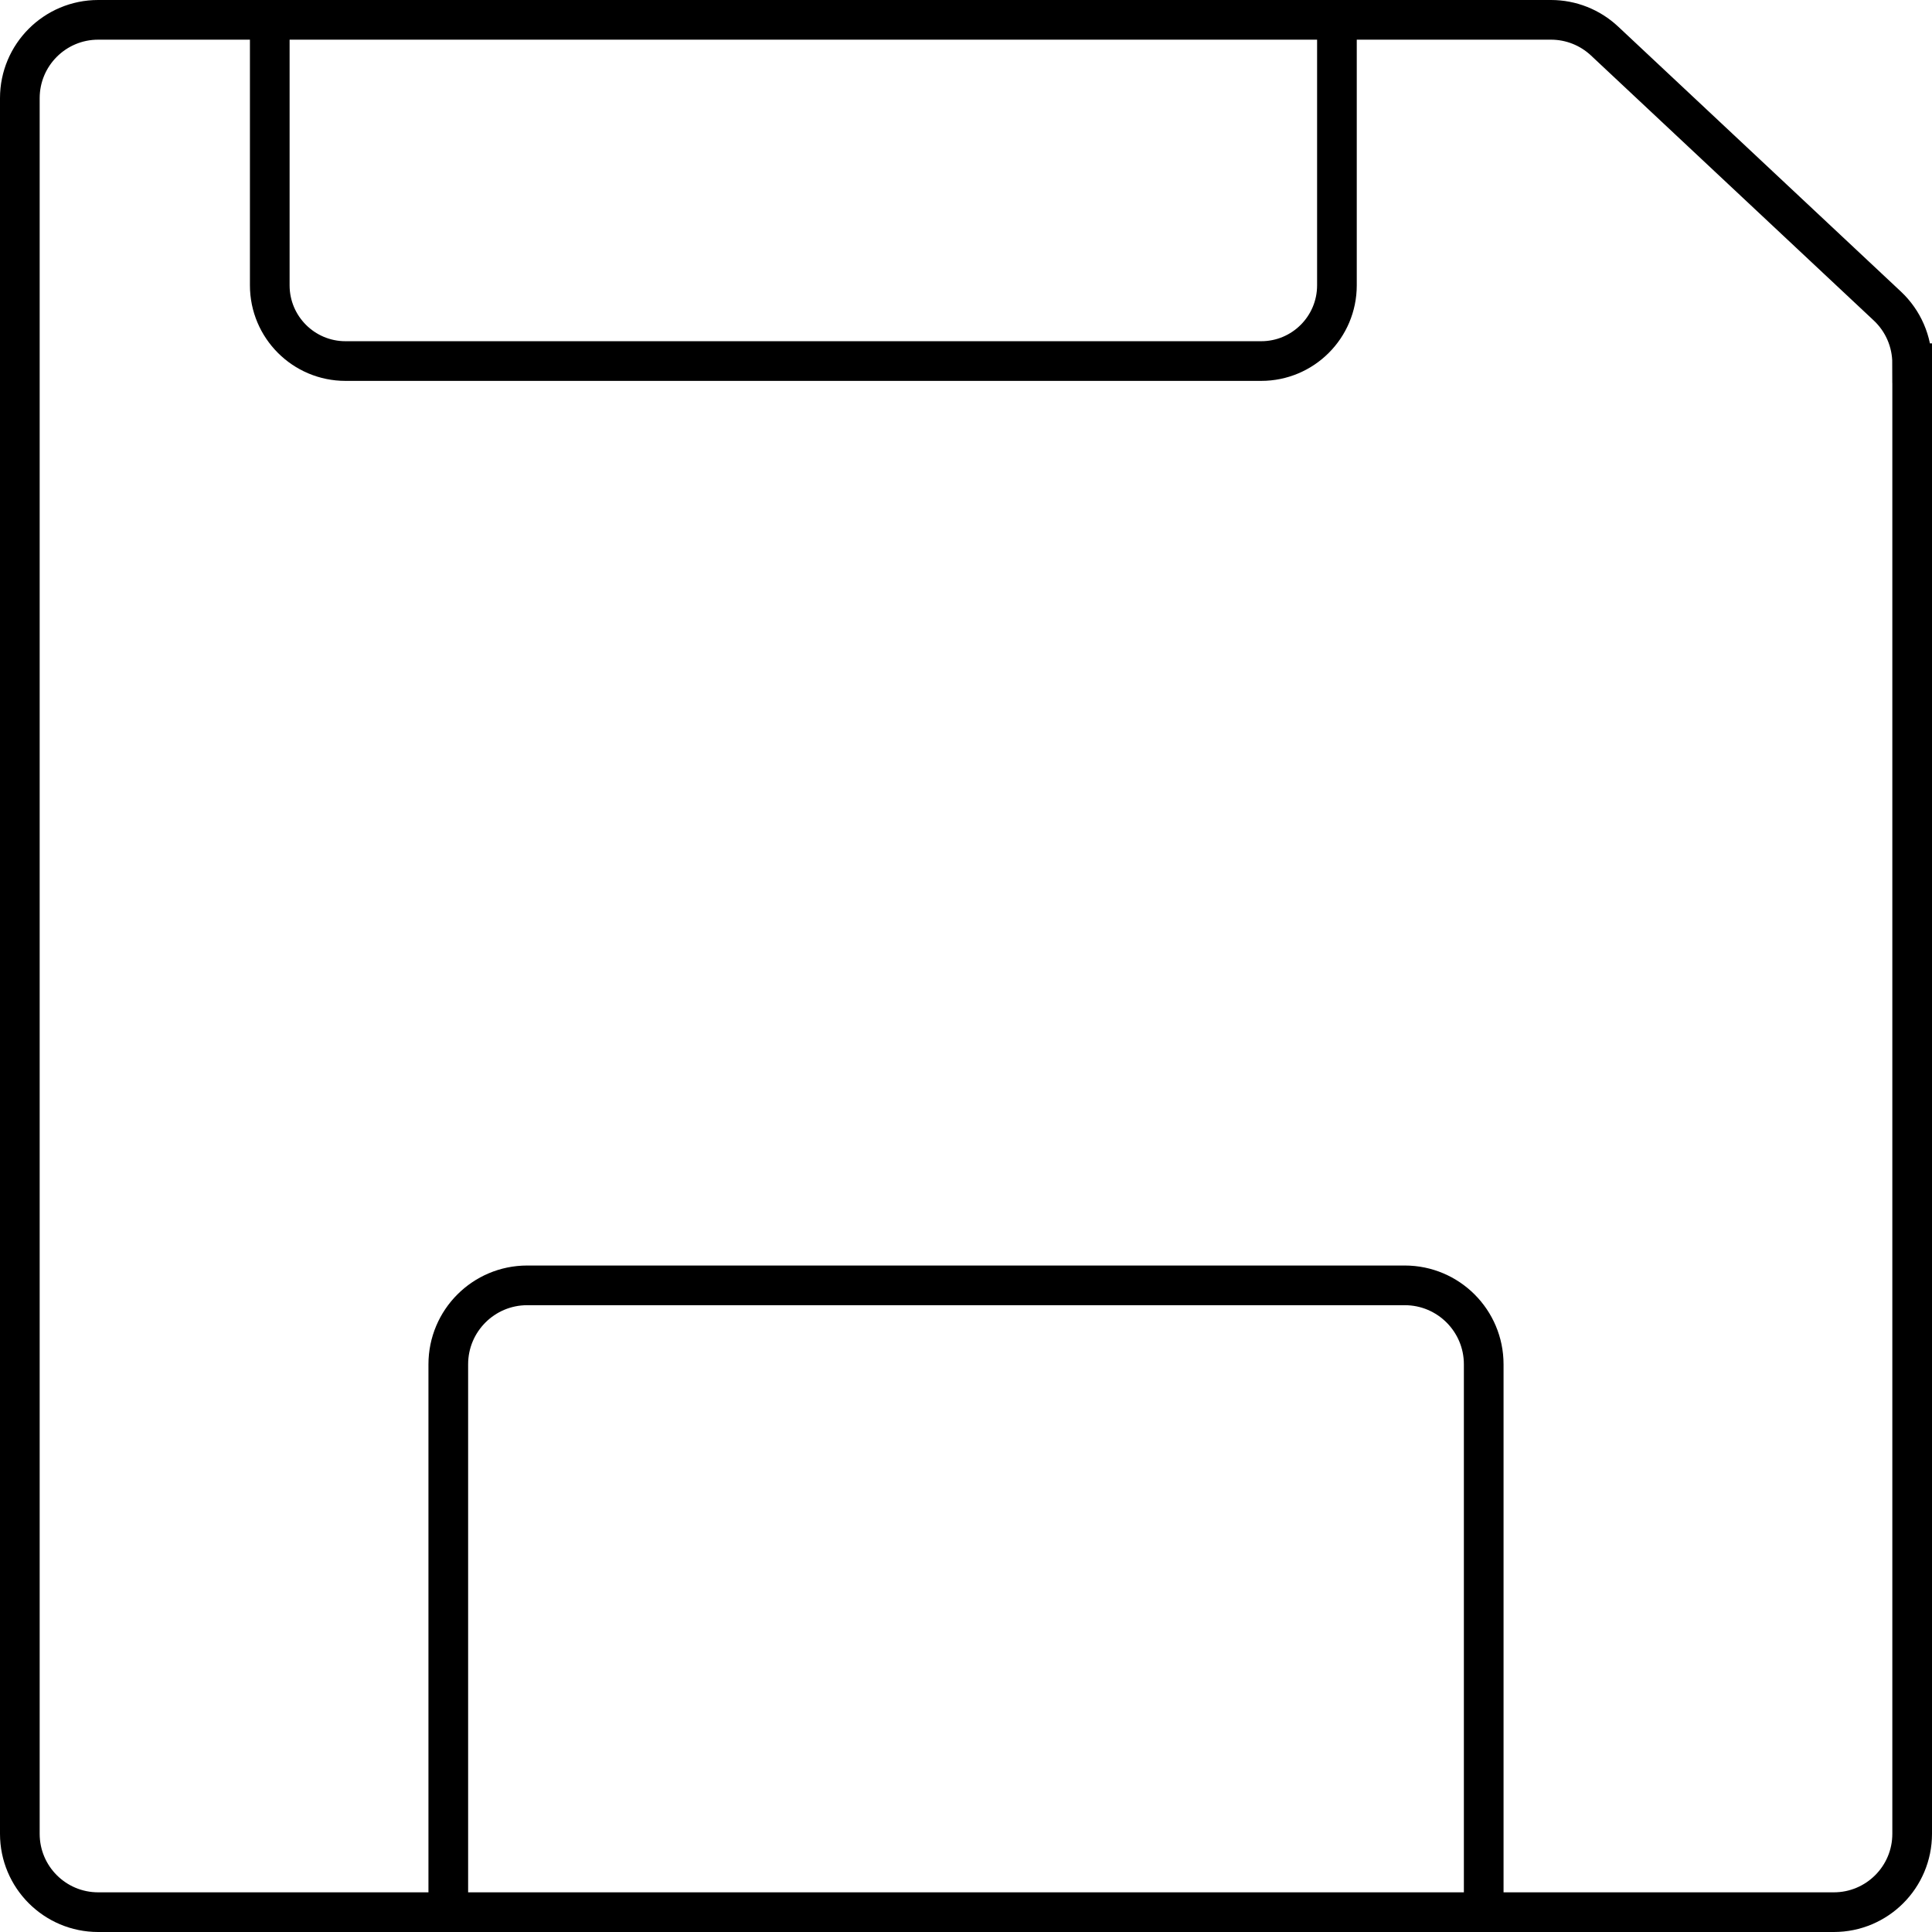
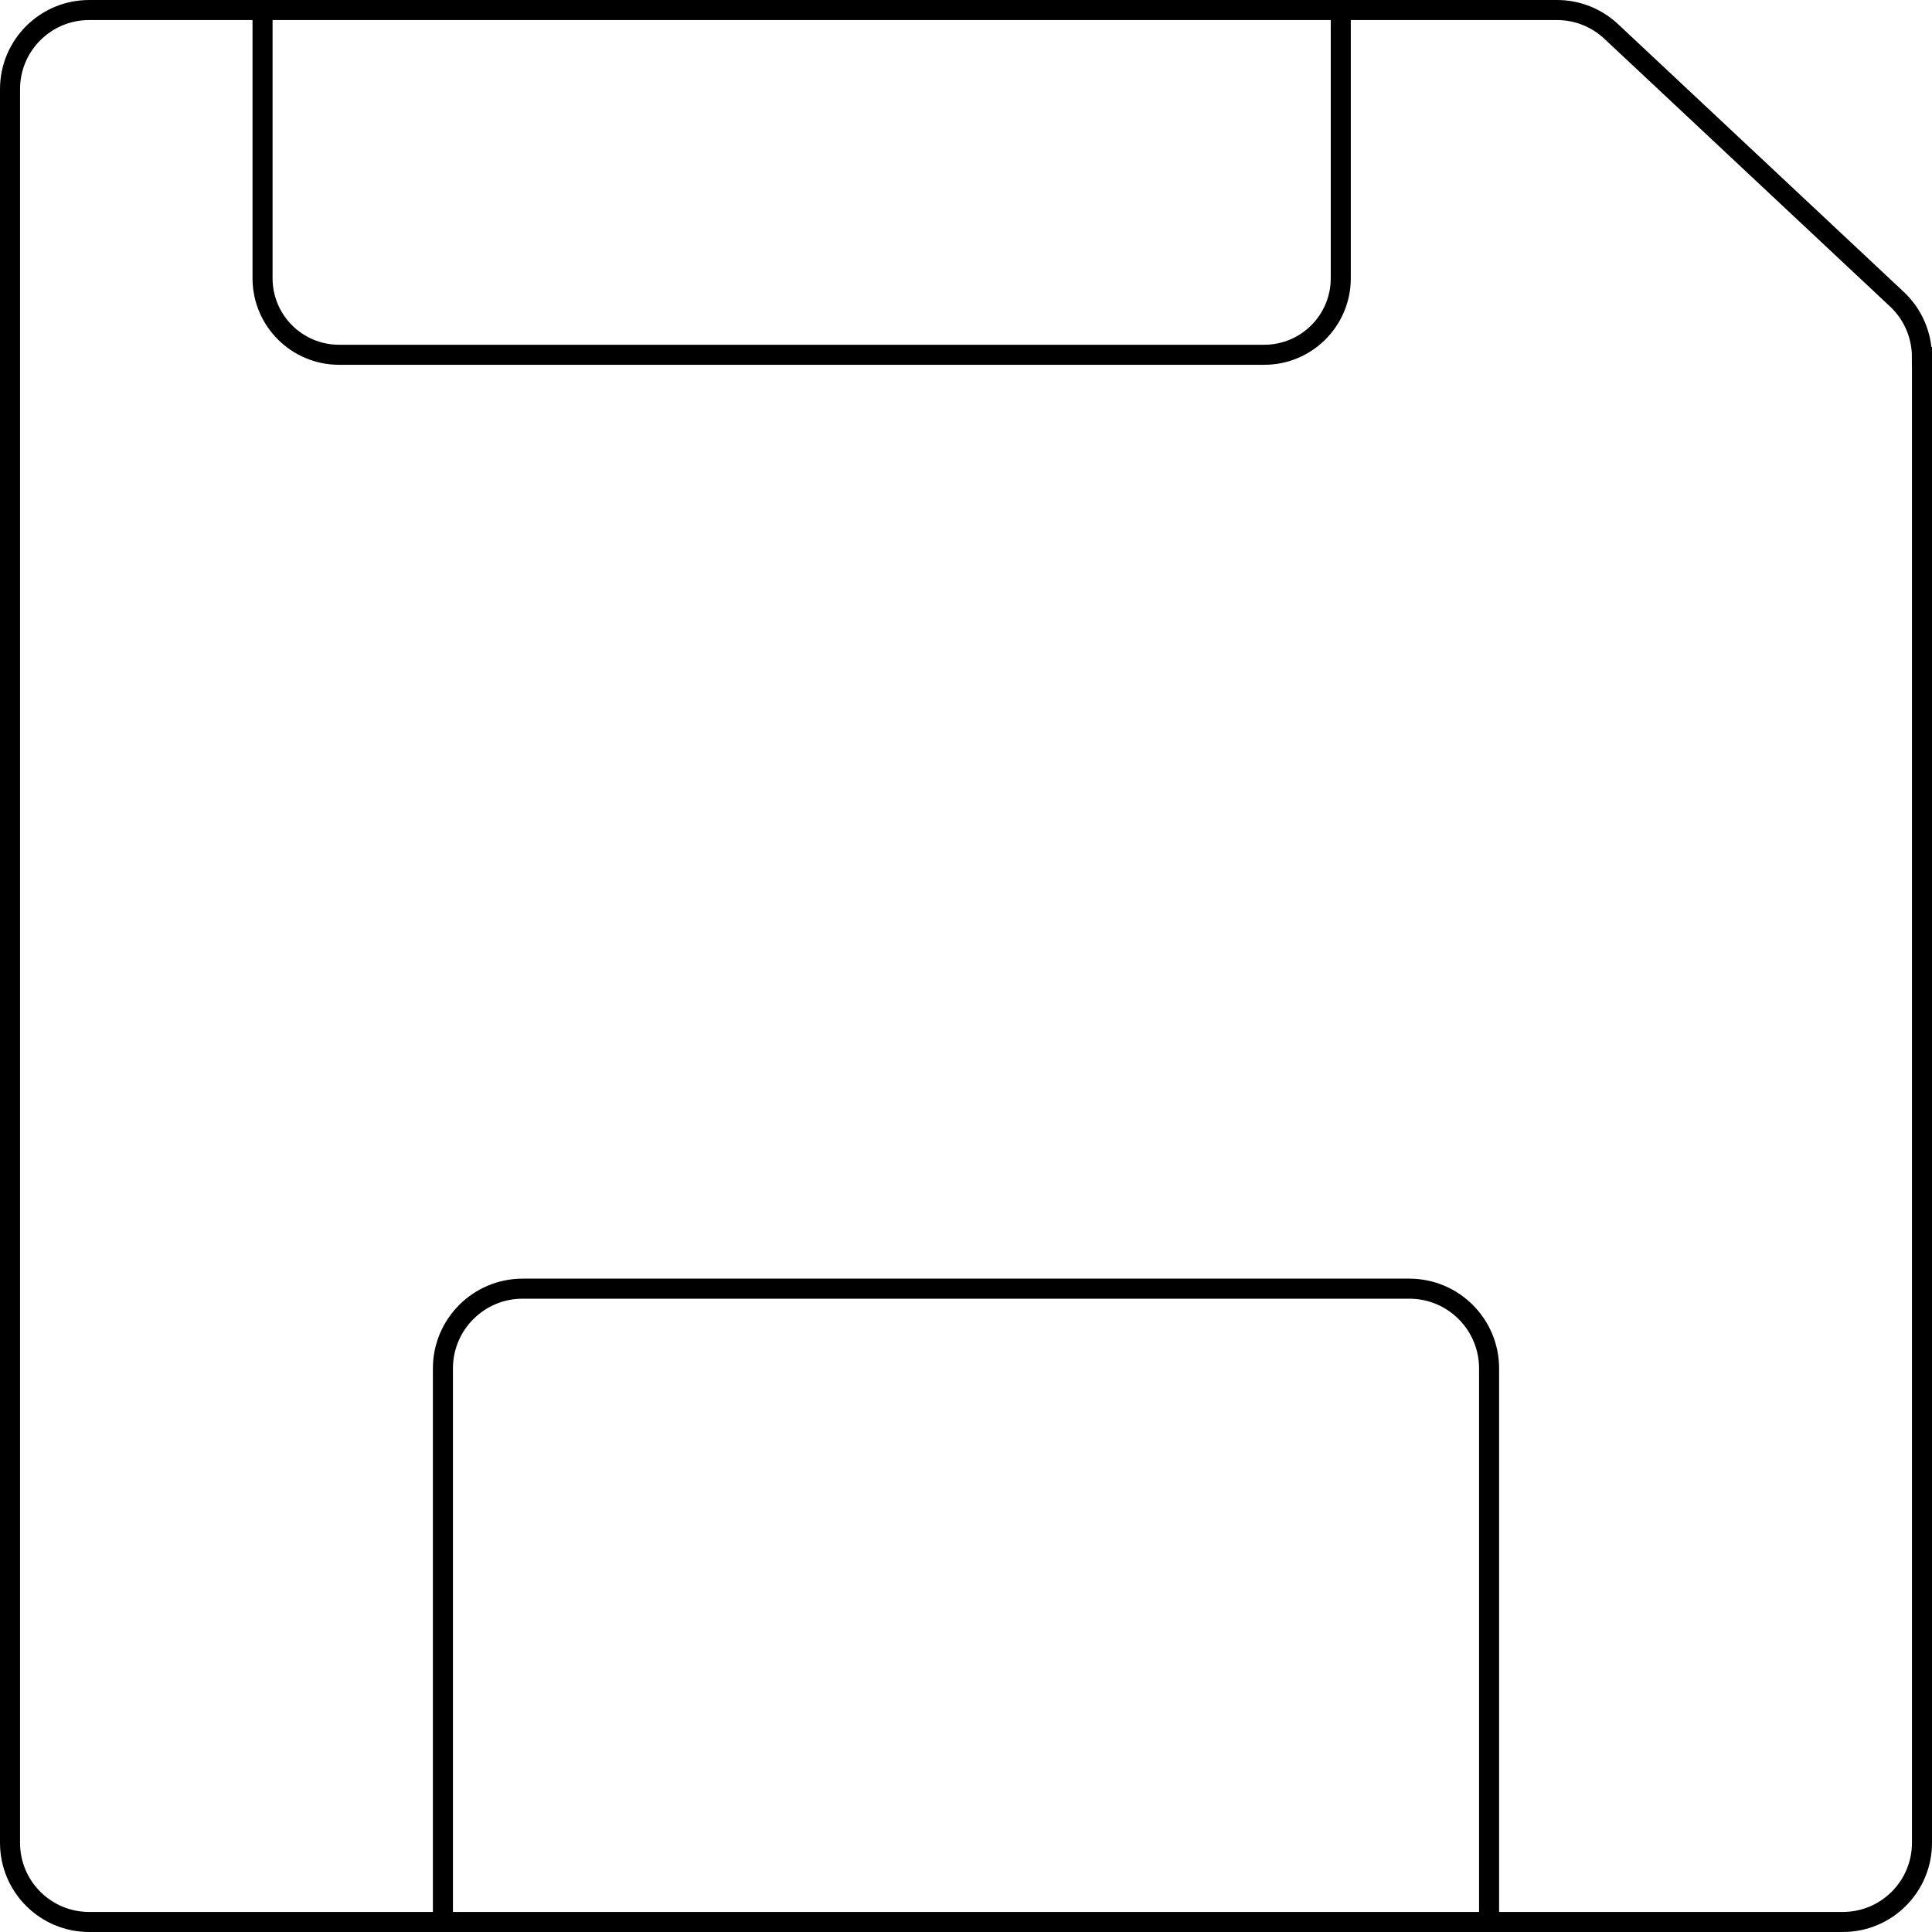
- <svg xmlns="http://www.w3.org/2000/svg" id="Ebene_1" data-name="Ebene 1" viewBox="0 0 487 487">
+ <svg xmlns="http://www.w3.org/2000/svg" id="Ebene_1" data-name="Ebene 1" viewBox="0 0 482 482">
  <defs>
    <style>
      .cls-1 {
        fill: none;
        stroke: #000;
        stroke-miterlimit: 10;
-         stroke-width: 10px;
+         stroke-width: 5px;
      }
    </style>
  </defs>
-   <path class="cls-1" d="M482,91.56v370.69c0,10.91-8.84,19.75-19.75,19.75H24.75c-10.91,0-19.75-8.84-19.75-19.75V24.75C5,13.84,13.84,5,24.75,5h366.21c5.02,0,9.84,1.91,13.5,5.34l71.29,66.81c3.98,3.73,6.24,8.95,6.24,14.41Z" />
-   <path class="cls-1" d="M374,482.1v-138.2c0-10.99-8.91-19.9-19.9-19.9h-221.2c-10.99,0-19.9,8.91-19.9,19.9v138.2" />
-   <path class="cls-1" d="M337,5.09v66.83c0,10.54-8.55,19.09-19.09,19.09H87.09c-10.54,0-19.09-8.55-19.09-19.09V5.09" />
+   <path class="cls-1" d="M479.5,89.06v370.69c0,10.91-8.84,19.75-19.75,19.75H22.25c-10.91,0-19.75-8.84-19.75-19.75V22.25C2.5,11.34,11.34,2.5,22.25,2.5h366.21c5.02,0,9.84,1.91,13.5,5.34l71.29,66.81c3.98,3.73,6.24,8.95,6.24,14.41Z" />
+   <path class="cls-1" d="M371.5,479.6v-138.2c0-10.99-8.91-19.9-19.9-19.9h-221.2c-10.99,0-19.9,8.91-19.9,19.9v138.2" />
+   <path class="cls-1" d="M334.5,2.59v66.83c0,10.54-8.55,19.09-19.09,19.09H84.59c-10.54,0-19.09-8.55-19.09-19.09V2.59" />
</svg>
